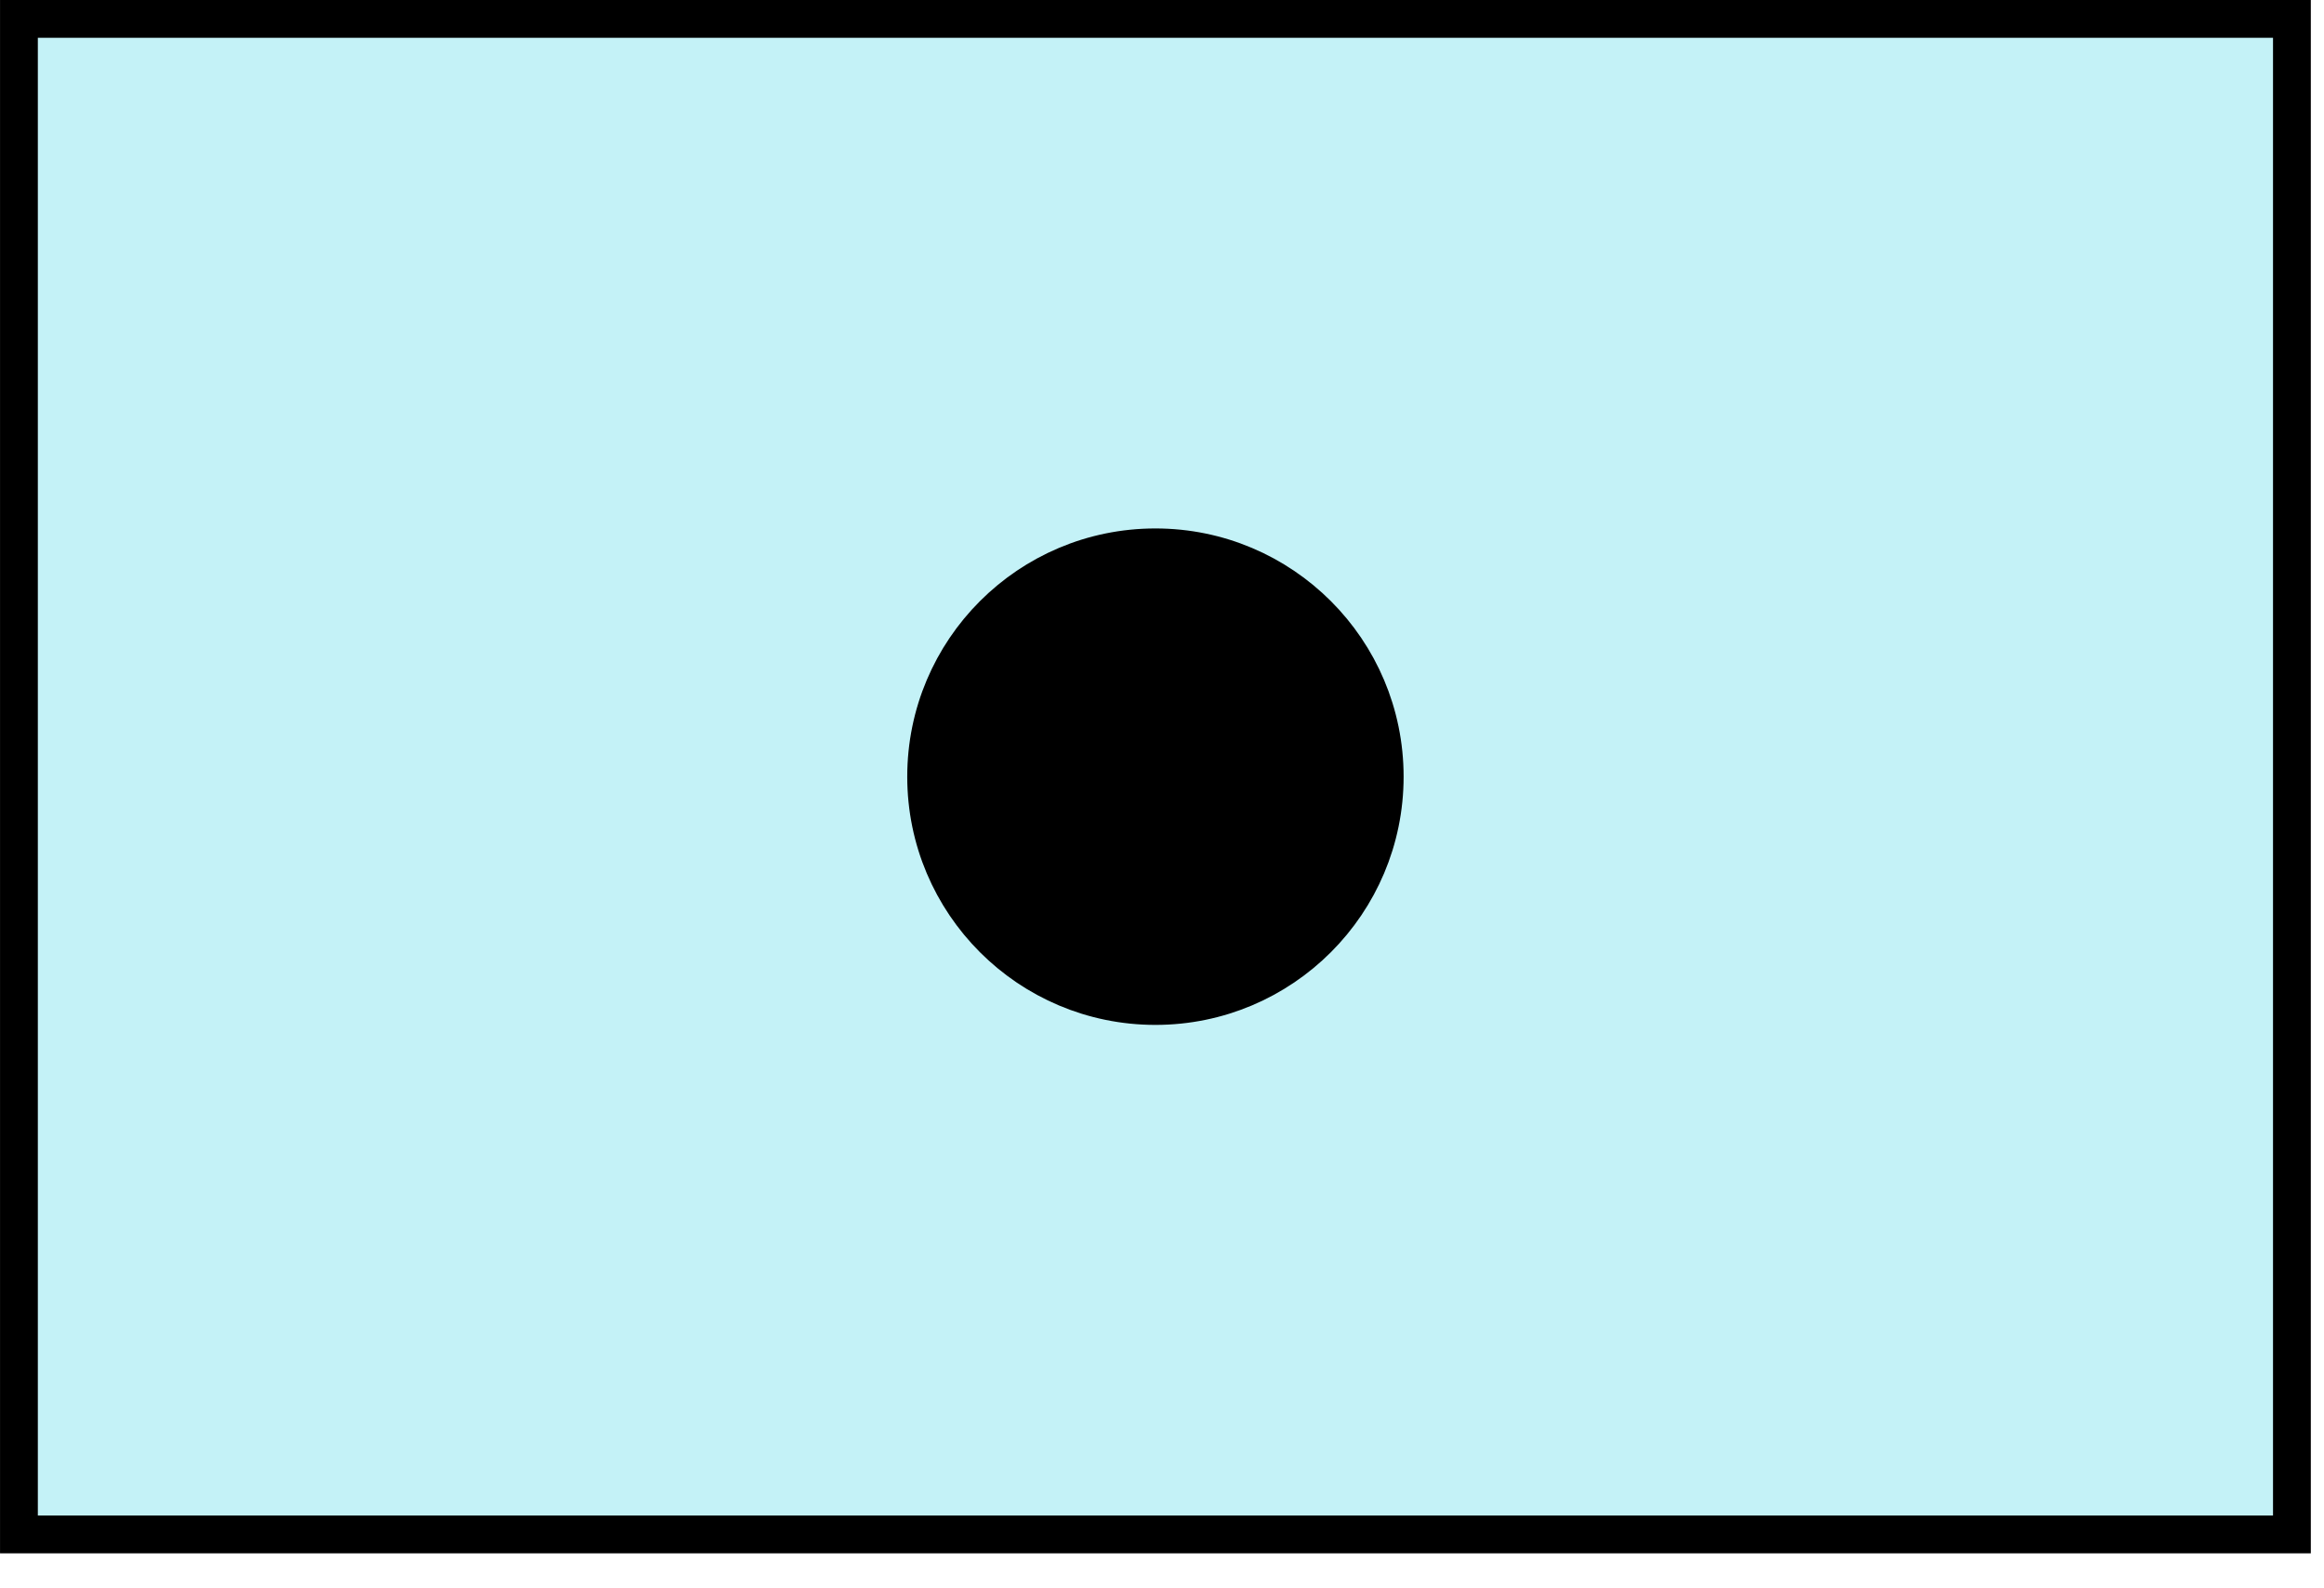
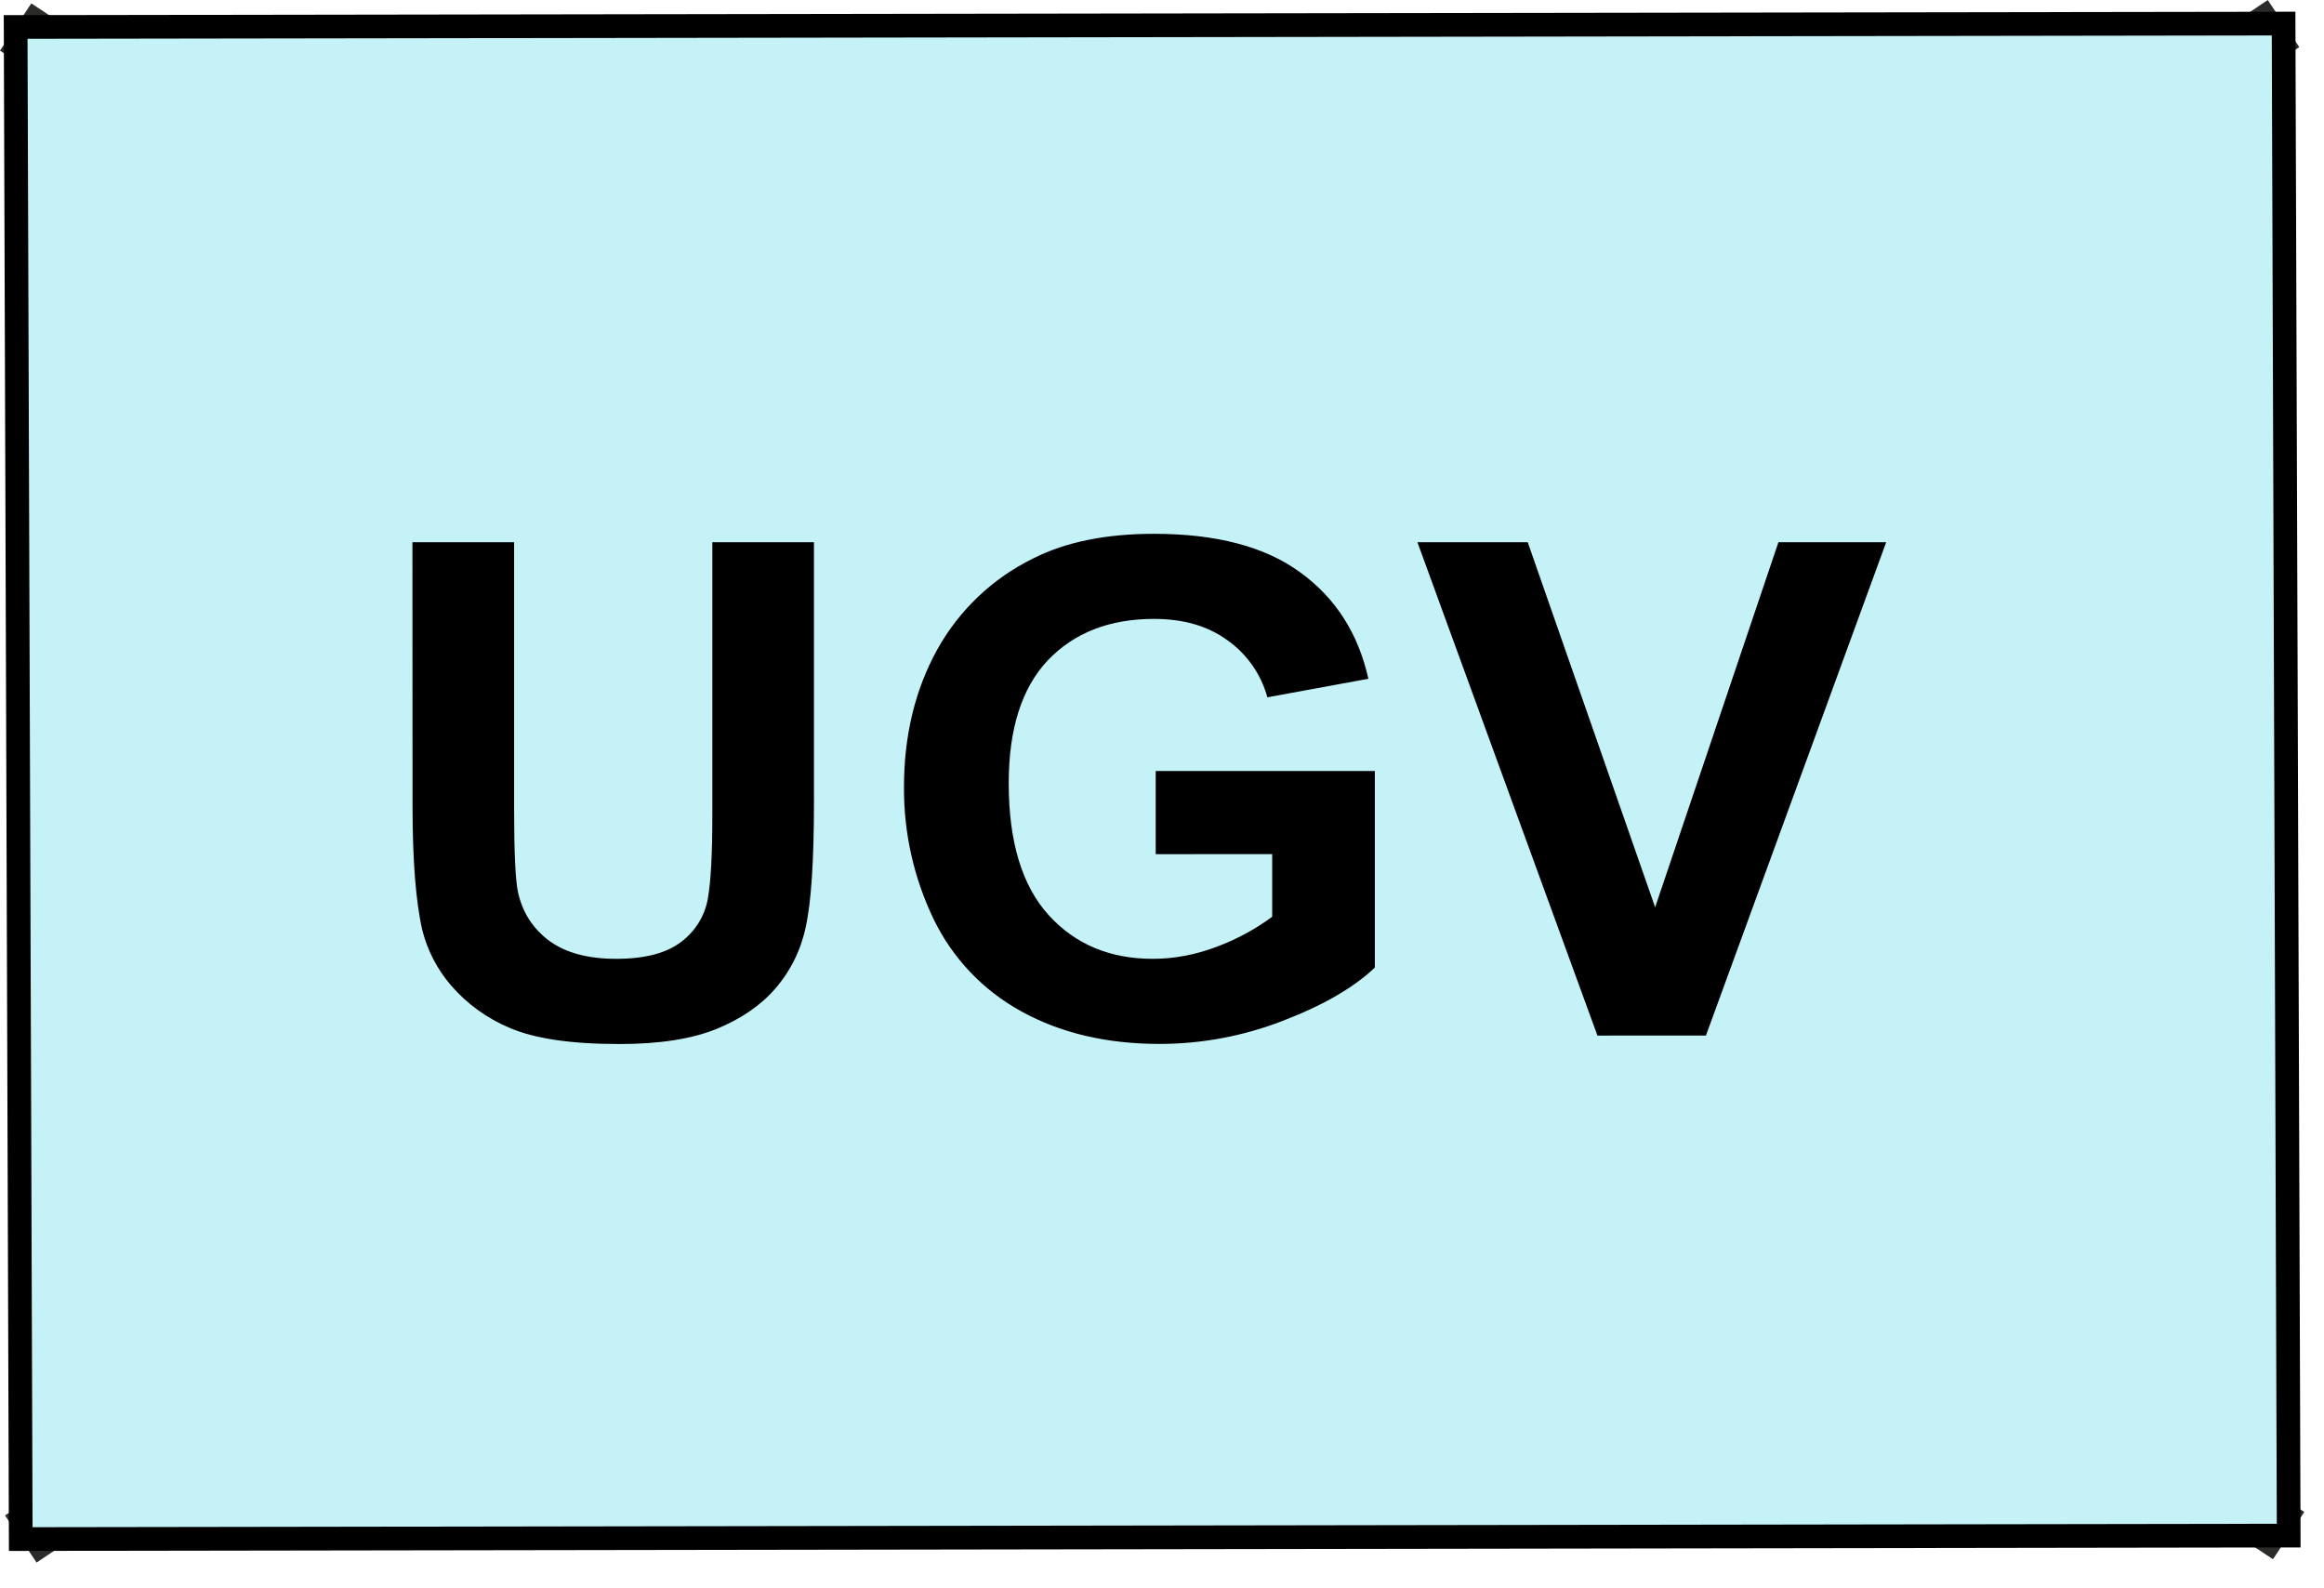
<svg xmlns="http://www.w3.org/2000/svg" width="41" height="28" fill="none" viewBox="0 0 41 28">
-   <path fill="#C4F2F7" stroke="#000" stroke-miterlimit="22.926" stroke-width=".667" d="M40.434.333H.334v26.733h40.1z" />
-   <path fill="#000" stroke="#000" stroke-miterlimit="22.926" stroke-width=".667" d="M20.384 17.745a4.045 4.045 0 1 0 0-8.09 4.045 4.045 0 0 0 0 8.09Z" />
+   <path stroke="#2B2B2A" stroke-miterlimit="22.926" d="m.276.476 40.1 26.611M40.286.416.367 27.147M15.417 4.24l4.625 3.7 4.244-3.7" />
+   <path fill="#C4F2F7" stroke="#000" stroke-miterlimit="22.926" stroke-width=".418" d="M40.377 27.087 40.287.416.276.476l.09 26.672z" />
+   <path fill="#000" d="M7.276 9.564H9.07v4.713q0 1.122.067 1.454.116.536.547.86.435.322 1.186.322.764 0 1.152-.303c.246-.186.412-.455.465-.755q.08-.444.08-1.477V9.564h1.793v4.57q0 1.567-.145 2.215a2.4 2.4 0 0 1-.54 1.092q-.386.445-1.042.712-.654.263-1.708.263-1.273 0-1.934-.285a2.8 2.8 0 0 1-1.035-.75 2.4 2.4 0 0 1-.504-.967q-.174-.748-.174-2.208zm13.113 5.503V13.6h3.866v3.467q-.564.536-1.636.944a6 6 0 0 1-2.163.403q-1.393 0-2.43-.57a3.68 3.68 0 0 1-1.558-1.637 5.3 5.3 0 0 1-.52-2.322q0-1.359.581-2.417a3.9 3.9 0 0 1 1.703-1.62q.856-.432 2.127-.432 1.654 0 2.582.682.932.676 1.2 1.875l-1.782.327a1.82 1.82 0 0 0-.71-1.01q-.514-.373-1.29-.373-1.175 0-1.873.73-.69.731-.69 2.167 0 1.55.703 2.326.702.774 1.841.773.564 0 1.129-.214a4 4 0 0 0 .975-.528v-1.105zm7.793 3.2-3.176-8.703h1.946l2.248 6.44 2.175-6.44h1.901l-3.18 8.702z" />
</svg>
